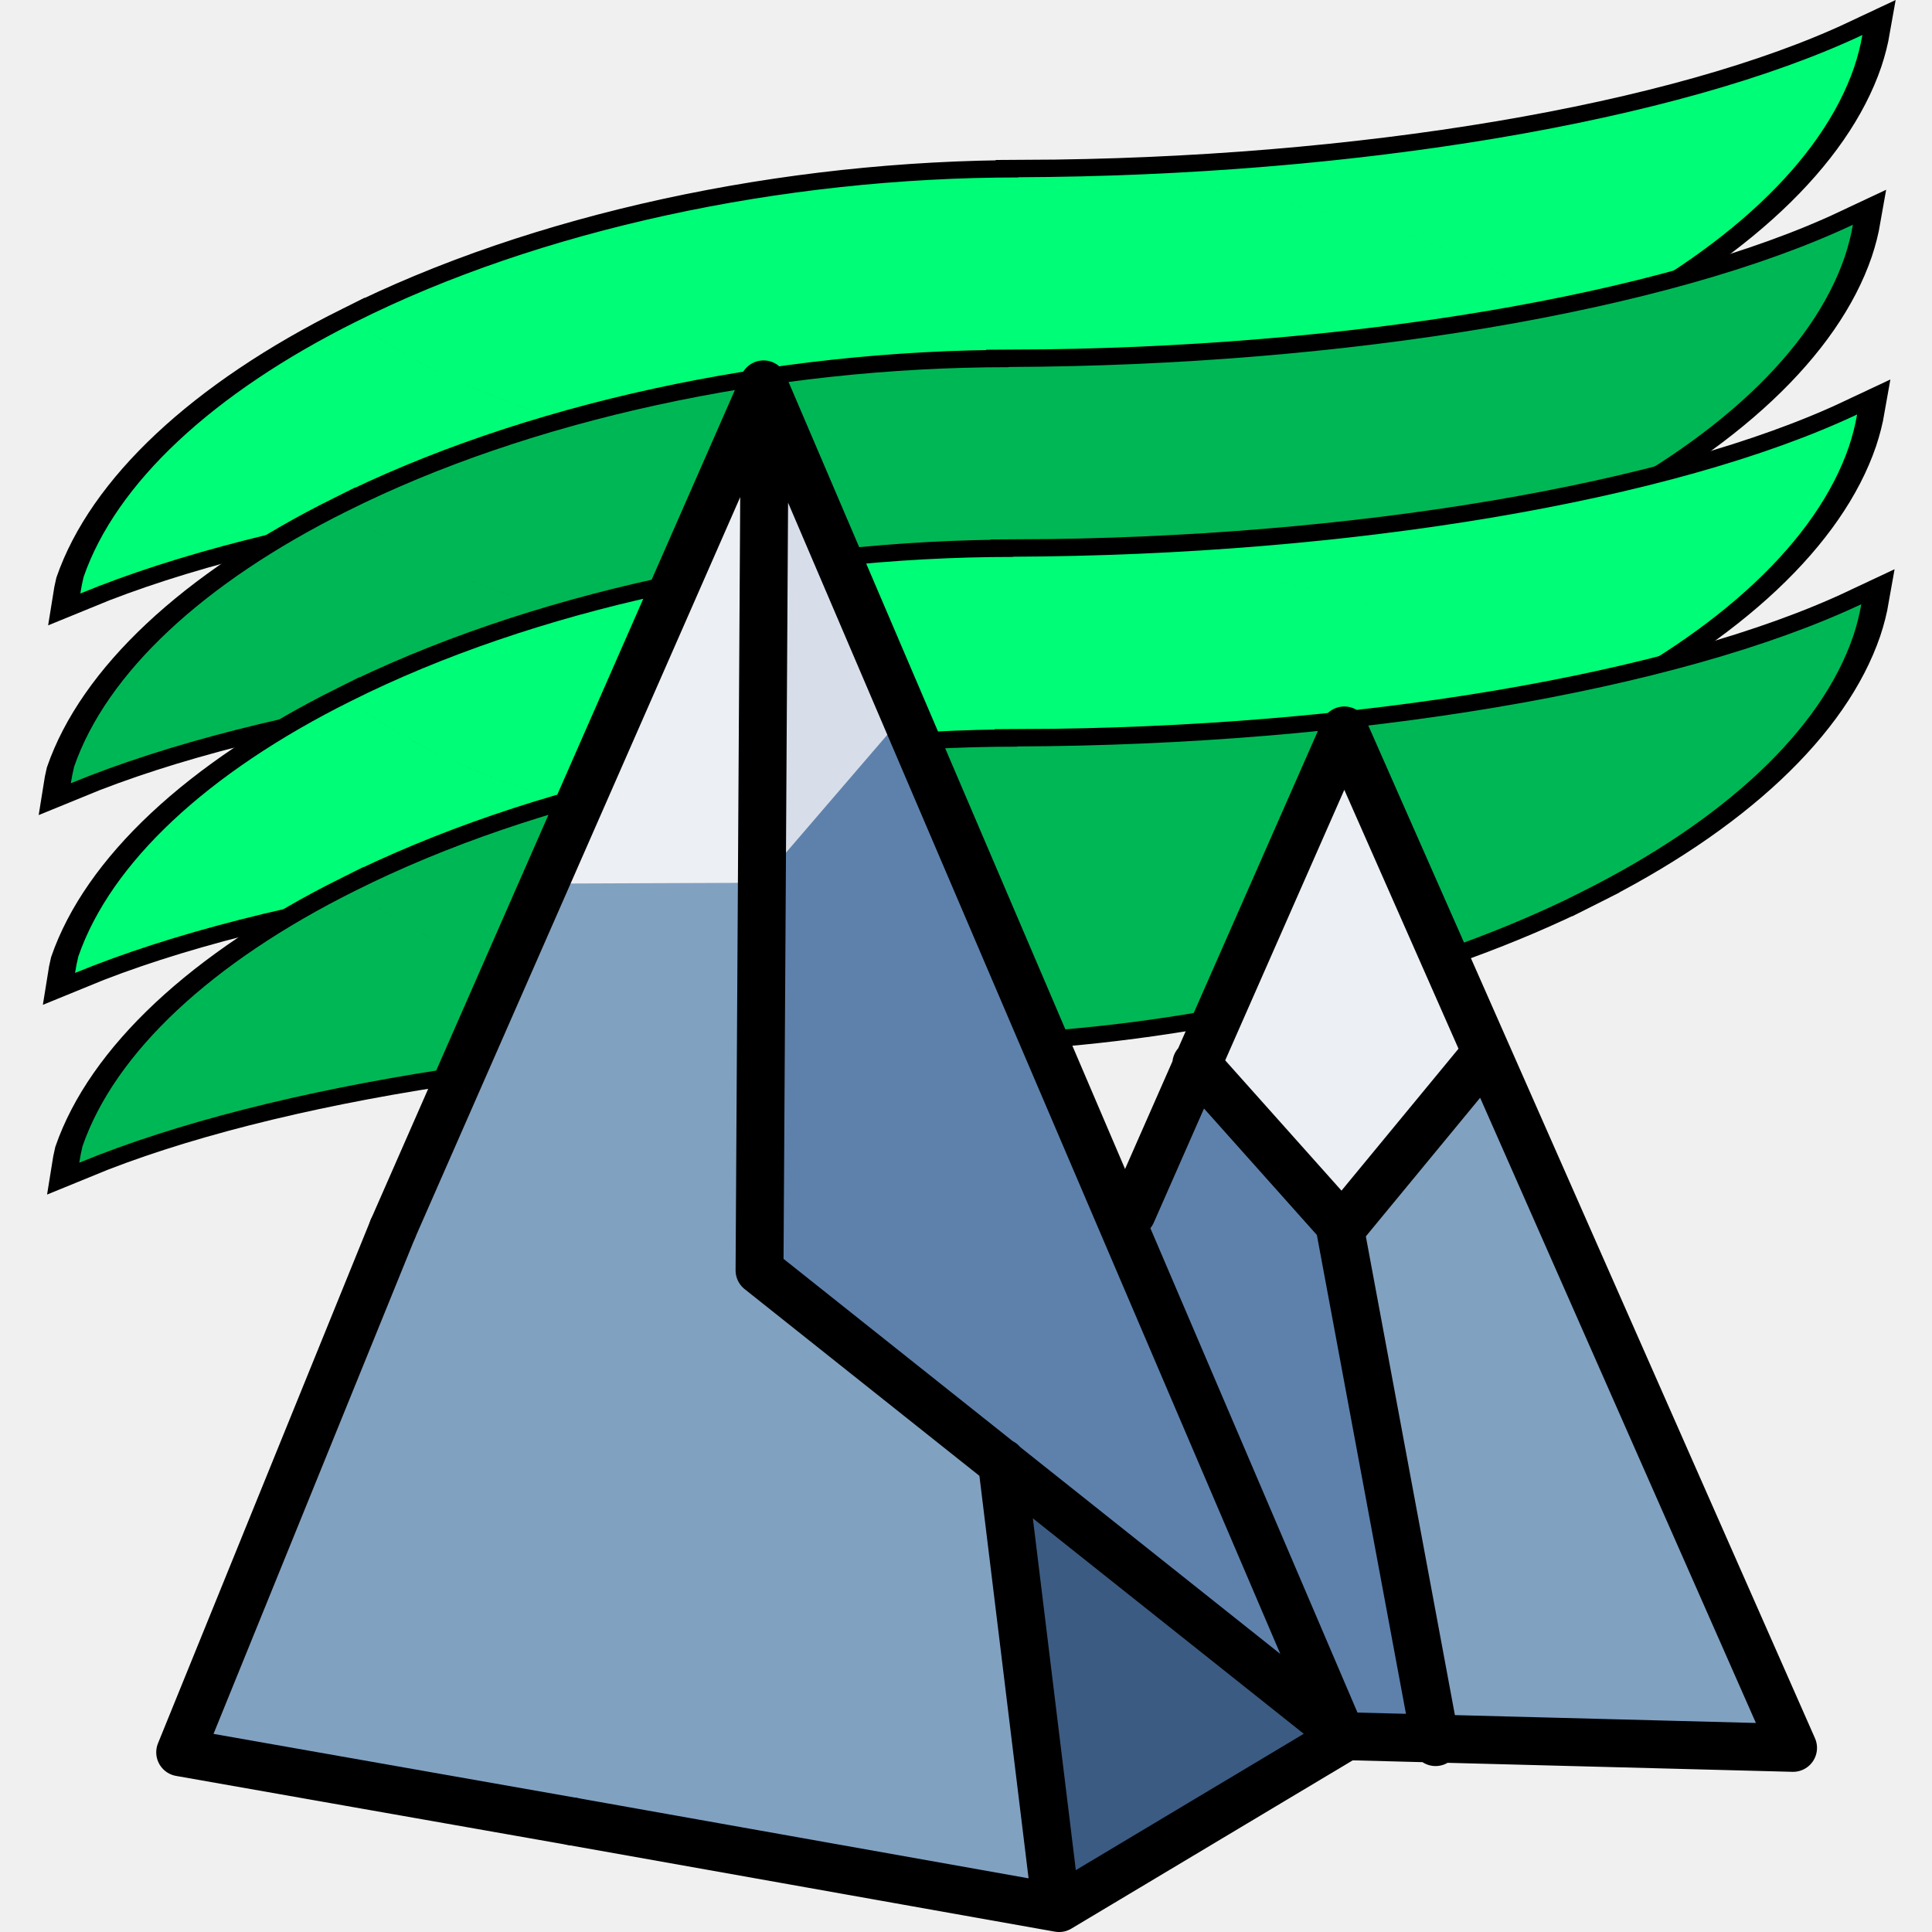
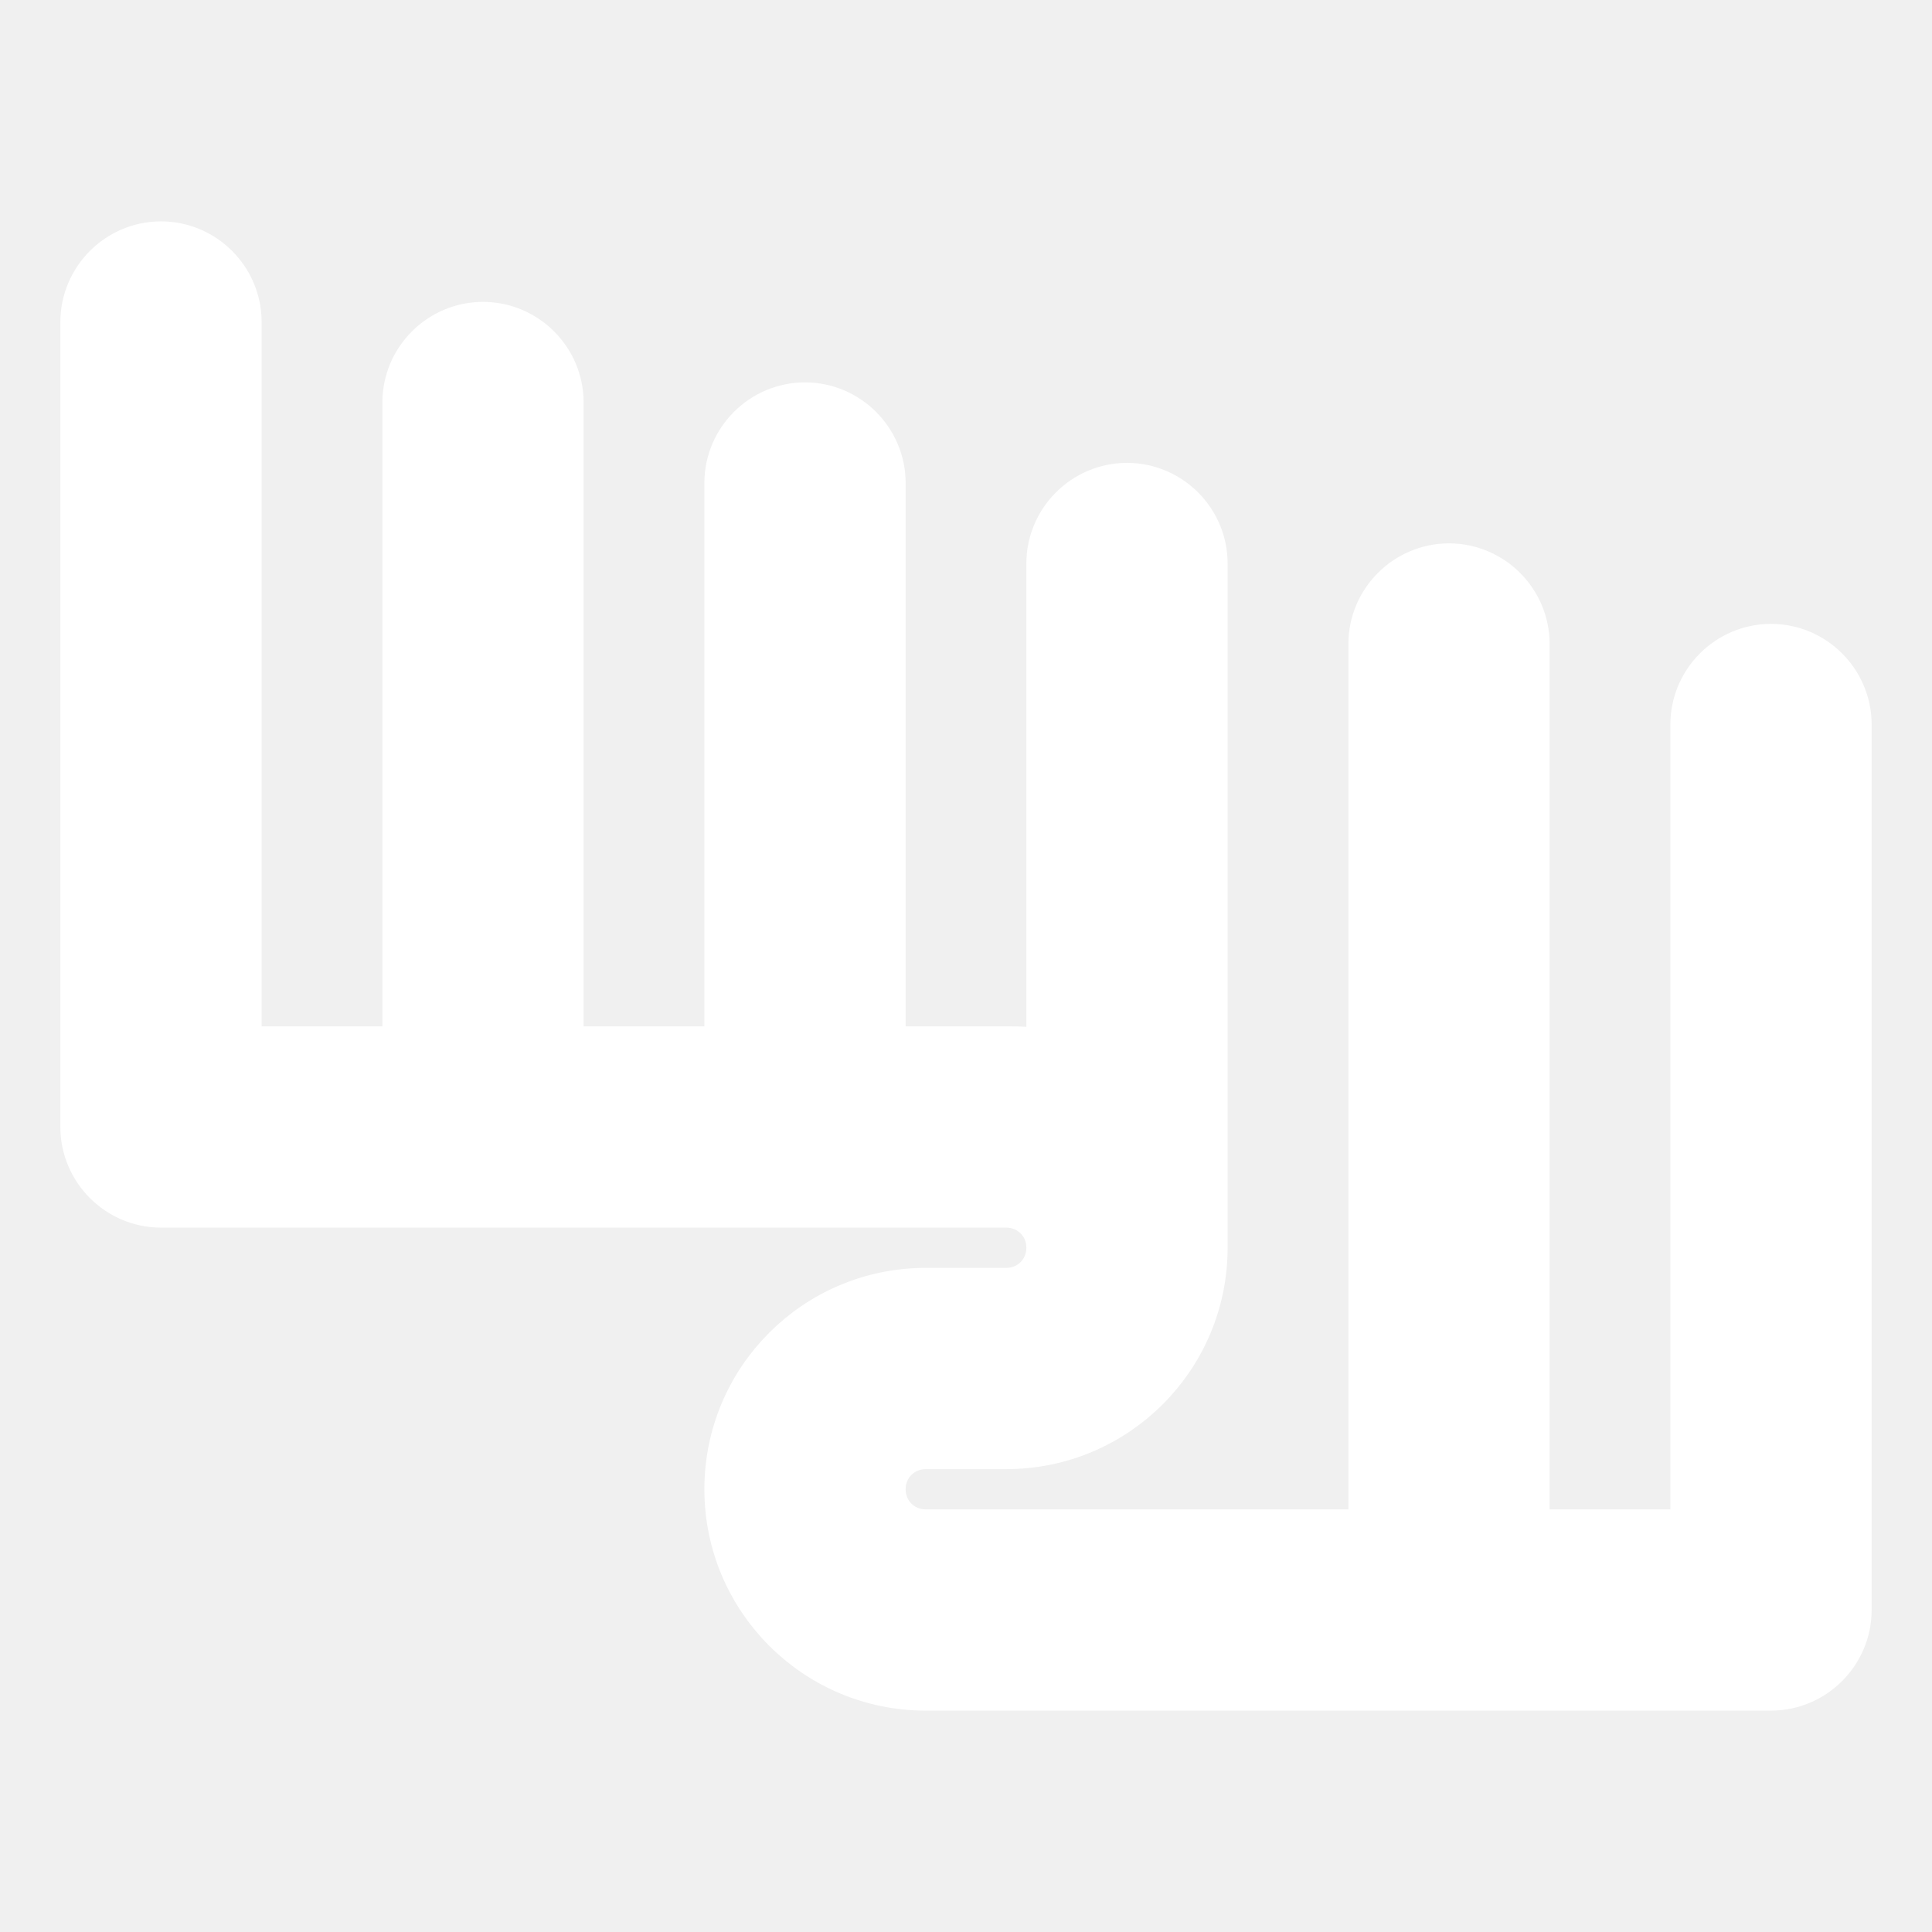
- <svg xmlns="http://www.w3.org/2000/svg" width="1000" height="1000" viewBox="0 0 1000 1000" xml:space="preserve">
-   <path d="M53.858 60.061a34.601 44.357 35.546 0 0-2.355-1.453 22.846 50.746 35.2 0 1-15.279 43.228l.016.01a34.601 44.357 35.546 0 1 29.87-20.688 34.601 44.357 35.546 0 0-12.252-21.097zm-26.939 76.792a34.601 44.357 35.546 0 0 .869-.183 34.601 44.357 35.546 0 0 1.713-.444 34.601 44.357 35.546 0 0 1.71-.523 34.601 44.357 35.546 0 0 1.706-.603 34.601 44.357 35.546 0 0 1.696-.68 34.601 44.357 35.546 0 0 1.683-.758 34.601 44.357 35.546 0 0 1.667-.833 34.601 44.357 35.546 0 0 1.648-.906 34.601 44.357 35.546 0 0 1.625-.977 34.601 44.357 35.546 0 0 1.6-1.048 34.601 44.357 35.546 0 0 1.569-1.115 34.601 44.357 35.546 0 0 1.537-1.18 34.601 44.357 35.546 0 0 1.502-1.244 34.601 44.357 35.546 0 0 1.464-1.304 34.601 44.357 35.546 0 0 1.422-1.361 34.601 44.357 35.546 0 0 1.378-1.417 34.601 44.357 35.546 0 0 1.33-1.47 34.601 44.357 35.546 0 0 1.281-1.517 34.601 44.357 35.546 0 0 1.23-1.565 34.601 44.357 35.546 0 0 1.173-1.607 34.601 44.357 35.546 0 0 1.116-1.648 34.601 44.357 35.546 0 0 1.058-1.684 34.601 44.357 35.546 0 0 .995-1.717 34.601 44.357 35.546 0 0 .932-1.747 34.601 44.357 35.546 0 0 .867-1.772 34.601 44.357 35.546 0 0 .8-1.796 34.601 44.357 35.546 0 0 .73-1.815 34.601 44.357 35.546 0 0 .66-1.83 34.601 44.357 35.546 0 0 .59-1.84 34.601 44.357 35.546 0 0 .516-1.85 34.601 44.357 35.546 0 0 .442-1.854 34.601 44.357 35.546 0 0 .368-1.853 34.601 44.357 35.546 0 0 .292-1.85 34.601 44.357 35.546 0 0 .216-1.845 34.601 44.357 35.546 0 0 .139-1.833 34.601 44.357 35.546 0 0 .063-1.818 34.601 44.357 35.546 0 0-.014-1.8 34.601 44.357 35.546 0 0-.091-1.78 34.601 44.357 35.546 0 0-.167-1.753 34.601 44.357 35.546 0 0-.124-.875 34.601 44.357 35.546 0 0-29.87 20.688 34.601 44.357 35.546 0 0-9.32 35.007zm29.803-20.735a34.601 44.357 35.546 0 1-1.174 1.607 34.601 44.357 35.546 0 1-1.229 1.565 34.601 44.357 35.546 0 1-1.28 1.518 34.601 44.357 35.546 0 1-1.331 1.469 34.601 44.357 35.546 0 1-1.378 1.417 34.601 44.357 35.546 0 1-1.422 1.362 34.601 44.357 35.546 0 1-1.464 1.304 34.601 44.357 35.546 0 1-1.502 1.243 34.601 44.357 35.546 0 1-1.537 1.18 34.601 44.357 35.546 0 1-1.57 1.115 34.601 44.357 35.546 0 1-1.6 1.048 34.601 44.357 35.546 0 1-1.624.978 34.601 44.357 35.546 0 1-1.648.906 34.601 44.357 35.546 0 1-1.667.833 34.601 44.357 35.546 0 1-1.683.757 34.601 44.357 35.546 0 1-1.696.681 34.601 44.357 35.546 0 1-1.705.602 34.601 44.357 35.546 0 1-1.71.524 34.601 44.357 35.546 0 1-1.714.443 34.601 44.357 35.546 0 1-.869.184 34.601 44.357 35.546 0 0 12.184 21.05 34.601 44.357 35.546 0 0 1.239.704 22.846 50.746 35.2 0 1 15.906-41.822 22.846 50.746 35.2 0 1 .49-.657z" stroke="#000" stroke-linecap="square" stroke-width="3" transform="matrix(3.65184 4.91035 -8.81632 3.43875 1292.593 -436.32)" />
-   <path d="M959.757 34.676a203.656 420.89 83.863 0 0 4.21-16.56A136.306 475.02 88.319 0 1 527.058 91.74l-.03.113a203.656 420.89 83.863 0 1 291.473 75.53A203.656 420.89 83.863 0 0 959.757 34.677m-775.4 131.789a203.656 420.89 83.863 0 0 4.786 3.637 203.656 420.89 83.863 0 0 10.17 6.885 203.656 420.89 83.863 0 0 10.856 6.598 203.656 420.89 83.863 0 0 11.546 6.304 203.656 420.89 83.863 0 0 12.189 5.99 203.656 420.89 83.863 0 0 12.829 5.657 203.656 420.89 83.863 0 0 13.431 5.32 203.656 420.89 83.863 0 0 14.006 4.978 203.656 420.89 83.863 0 0 14.548 4.62 203.656 420.89 83.863 0 0 15.082 4.252 203.656 420.89 83.863 0 0 15.56 3.87 203.656 420.89 83.863 0 0 16.016 3.49 203.656 420.89 83.863 0 0 16.453 3.097 203.656 420.89 83.863 0 0 16.843 2.705 203.656 420.89 83.863 0 0 17.192 2.302 203.656 420.89 83.863 0 0 17.525 1.894 203.656 420.89 83.863 0 0 17.817 1.476 203.656 420.89 83.863 0 0 18.052 1.073 203.656 420.89 83.863 0 0 18.29.658 203.656 420.89 83.863 0 0 18.45.234 203.656 420.89 83.863 0 0 18.605-.187 203.656 420.89 83.863 0 0 18.71-.596 203.656 420.89 83.863 0 0 18.772-1.018 203.656 420.89 83.863 0 0 18.806-1.431 203.656 420.89 83.863 0 0 18.788-1.836 203.656 420.89 83.863 0 0 18.756-2.248 203.656 420.89 83.863 0 0 18.667-2.657 203.656 420.89 83.863 0 0 18.544-3.052 203.656 420.89 83.863 0 0 18.377-3.43 203.656 420.89 83.863 0 0 18.195-3.828 203.656 420.89 83.863 0 0 17.96-4.205 203.656 420.89 83.863 0 0 17.68-4.565 203.656 420.89 83.863 0 0 17.376-4.928 203.656 420.89 83.863 0 0 17.055-5.284 203.656 420.89 83.863 0 0 16.668-5.62 203.656 420.89 83.863 0 0 16.258-5.943 203.656 420.89 83.863 0 0 15.819-6.258 203.656 420.89 83.863 0 0 15.36-6.568 203.656 420.89 83.863 0 0 14.845-6.848 203.656 420.89 83.863 0 0 7.262-3.618 203.656 420.89 83.863 0 0-291.473-75.531A203.656 420.89 83.863 0 0 184.36 166.47zm291.642 75.04a203.656 420.89 83.863 0 1-18.455-.238 203.656 420.89 83.863 0 1-18.286-.654 203.656 420.89 83.863 0 1-18.058-1.065 203.656 420.89 83.863 0 1-17.811-1.484 203.656 420.89 83.863 0 1-17.525-1.894 203.656 420.89 83.863 0 1-17.201-2.299 203.656 420.89 83.863 0 1-16.843-2.704 203.656 420.89 83.863 0 1-16.444-3.101 203.656 420.89 83.863 0 1-16.016-3.49 203.656 420.89 83.863 0 1-15.563-3.875 203.656 420.89 83.863 0 1-15.083-4.253 203.656 420.89 83.863 0 1-14.553-4.61 203.656 420.89 83.863 0 1-14.005-4.978 203.656 420.89 83.863 0 1-13.432-5.32 203.656 420.89 83.863 0 1-12.82-5.662 203.656 420.89 83.863 0 1-12.198-5.986 203.656 420.89 83.863 0 1-11.533-6.302 203.656 420.89 83.863 0 1-10.865-6.595 203.656 420.89 83.863 0 1-10.165-6.893 203.656 420.89 83.863 0 1-4.795-3.634 203.656 420.89 83.863 0 0-141.09 132.213 203.656 420.89 83.863 0 0-1.682 8.505 136.306 475.02 88.319 0 1 426.802-65.711 136.306 475.02 88.319 0 1 7.582.147z" fill="#00fd77" />
-   <path d="M53.858 60.061a34.601 44.357 35.546 0 0-2.355-1.453 22.846 50.746 35.2 0 1-15.279 43.228l.016.01a34.601 44.357 35.546 0 1 29.87-20.688 34.601 44.357 35.546 0 0-12.252-21.097zm-26.939 76.792a34.601 44.357 35.546 0 0 .869-.183 34.601 44.357 35.546 0 0 1.713-.444 34.601 44.357 35.546 0 0 1.71-.523 34.601 44.357 35.546 0 0 1.706-.603 34.601 44.357 35.546 0 0 1.696-.68 34.601 44.357 35.546 0 0 1.683-.758 34.601 44.357 35.546 0 0 1.667-.833 34.601 44.357 35.546 0 0 1.648-.906 34.601 44.357 35.546 0 0 1.625-.977 34.601 44.357 35.546 0 0 1.6-1.048 34.601 44.357 35.546 0 0 1.569-1.115 34.601 44.357 35.546 0 0 1.537-1.18 34.601 44.357 35.546 0 0 1.502-1.244 34.601 44.357 35.546 0 0 1.464-1.304 34.601 44.357 35.546 0 0 1.422-1.361 34.601 44.357 35.546 0 0 1.378-1.417 34.601 44.357 35.546 0 0 1.33-1.47 34.601 44.357 35.546 0 0 1.281-1.517 34.601 44.357 35.546 0 0 1.23-1.565 34.601 44.357 35.546 0 0 1.173-1.607 34.601 44.357 35.546 0 0 1.116-1.648 34.601 44.357 35.546 0 0 1.058-1.684 34.601 44.357 35.546 0 0 .995-1.717 34.601 44.357 35.546 0 0 .932-1.747 34.601 44.357 35.546 0 0 .867-1.772 34.601 44.357 35.546 0 0 .8-1.796 34.601 44.357 35.546 0 0 .73-1.815 34.601 44.357 35.546 0 0 .66-1.83 34.601 44.357 35.546 0 0 .59-1.84 34.601 44.357 35.546 0 0 .516-1.85 34.601 44.357 35.546 0 0 .442-1.854 34.601 44.357 35.546 0 0 .368-1.853 34.601 44.357 35.546 0 0 .292-1.85 34.601 44.357 35.546 0 0 .216-1.845 34.601 44.357 35.546 0 0 .139-1.833 34.601 44.357 35.546 0 0 .063-1.818 34.601 44.357 35.546 0 0-.014-1.8 34.601 44.357 35.546 0 0-.091-1.78 34.601 44.357 35.546 0 0-.167-1.753 34.601 44.357 35.546 0 0-.124-.875 34.601 44.357 35.546 0 0-29.87 20.688 34.601 44.357 35.546 0 0-9.32 35.007zm29.803-20.735a34.601 44.357 35.546 0 1-1.174 1.607 34.601 44.357 35.546 0 1-1.229 1.565 34.601 44.357 35.546 0 1-1.28 1.518 34.601 44.357 35.546 0 1-1.331 1.469 34.601 44.357 35.546 0 1-1.378 1.417 34.601 44.357 35.546 0 1-1.422 1.362 34.601 44.357 35.546 0 1-1.464 1.304 34.601 44.357 35.546 0 1-1.502 1.243 34.601 44.357 35.546 0 1-1.537 1.18 34.601 44.357 35.546 0 1-1.57 1.115 34.601 44.357 35.546 0 1-1.6 1.048 34.601 44.357 35.546 0 1-1.624.978 34.601 44.357 35.546 0 1-1.648.906 34.601 44.357 35.546 0 1-1.667.833 34.601 44.357 35.546 0 1-1.683.757 34.601 44.357 35.546 0 1-1.696.681 34.601 44.357 35.546 0 1-1.705.602 34.601 44.357 35.546 0 1-1.71.524 34.601 44.357 35.546 0 1-1.714.443 34.601 44.357 35.546 0 1-.869.184 34.601 44.357 35.546 0 0 12.184 21.05 34.601 44.357 35.546 0 0 1.239.704 22.846 50.746 35.2 0 1 15.906-41.822 22.846 50.746 35.2 0 1 .49-.657z" stroke="#000" stroke-linecap="square" stroke-width="3" transform="matrix(3.65184 4.91035 -8.81632 3.43875 1287.686 -338.112)" />
-   <path d="M954.85 132.884a203.656 420.89 83.863 0 0 4.21-16.56 136.306 475.02 88.319 0 1-436.909 73.625l-.03.113a203.656 420.89 83.863 0 1 291.473 75.53A203.656 420.89 83.863 0 0 954.85 132.885m-775.4 131.789a203.656 420.89 83.863 0 0 4.787 3.637 203.656 420.89 83.863 0 0 10.17 6.885 203.656 420.89 83.863 0 0 10.855 6.598 203.656 420.89 83.863 0 0 11.547 6.304 203.656 420.89 83.863 0 0 12.188 5.99 203.656 420.89 83.863 0 0 12.829 5.657 203.656 420.89 83.863 0 0 13.432 5.32 203.656 420.89 83.863 0 0 14.005 4.978 203.656 420.89 83.863 0 0 14.548 4.62 203.656 420.89 83.863 0 0 15.083 4.252 203.656 420.89 83.863 0 0 15.56 3.87 203.656 420.89 83.863 0 0 16.016 3.49 203.656 420.89 83.863 0 0 16.452 3.097 203.656 420.89 83.863 0 0 16.843 2.705 203.656 420.89 83.863 0 0 17.192 2.302 203.656 420.89 83.863 0 0 17.525 1.894 203.656 420.89 83.863 0 0 17.817 1.476 203.656 420.89 83.863 0 0 18.052 1.073 203.656 420.89 83.863 0 0 18.29.658 203.656 420.89 83.863 0 0 18.451.234 203.656 420.89 83.863 0 0 18.605-.187 203.656 420.89 83.863 0 0 18.71-.596 203.656 420.89 83.863 0 0 18.771-1.018 203.656 420.89 83.863 0 0 18.806-1.431 203.656 420.89 83.863 0 0 18.789-1.836 203.656 420.89 83.863 0 0 18.755-2.248 203.656 420.89 83.863 0 0 18.668-2.657 203.656 420.89 83.863 0 0 18.544-3.052 203.656 420.89 83.863 0 0 18.376-3.43 203.656 420.89 83.863 0 0 18.195-3.828 203.656 420.89 83.863 0 0 17.96-4.205 203.656 420.89 83.863 0 0 17.68-4.565 203.656 420.89 83.863 0 0 17.377-4.928 203.656 420.89 83.863 0 0 17.055-5.284 203.656 420.89 83.863 0 0 16.667-5.62 203.656 420.89 83.863 0 0 16.259-5.943 203.656 420.89 83.863 0 0 15.818-6.258 203.656 420.89 83.863 0 0 15.36-6.568 203.656 420.89 83.863 0 0 14.846-6.848 203.656 420.89 83.863 0 0 7.261-3.618 203.656 420.89 83.863 0 0-291.472-75.531 203.656 420.89 83.863 0 0-342.668 74.615zm291.642 75.04a203.656 420.89 83.863 0 1-18.455-.239 203.656 420.89 83.863 0 1-18.286-.653 203.656 420.89 83.863 0 1-18.057-1.065 203.656 420.89 83.863 0 1-17.812-1.484 203.656 420.89 83.863 0 1-17.525-1.894 203.656 420.89 83.863 0 1-17.2-2.299 203.656 420.89 83.863 0 1-16.843-2.704 203.656 420.89 83.863 0 1-16.444-3.101 203.656 420.89 83.863 0 1-16.016-3.49 203.656 420.89 83.863 0 1-15.564-3.875 203.656 420.89 83.863 0 1-15.082-4.253 203.656 420.89 83.863 0 1-14.553-4.611 203.656 420.89 83.863 0 1-14.006-4.977 203.656 420.89 83.863 0 1-13.432-5.32 203.656 420.89 83.863 0 1-12.82-5.662A203.656 420.89 83.863 0 1 216.8 288.1a203.656 420.89 83.863 0 1-11.534-6.302 203.656 420.89 83.863 0 1-10.864-6.595 203.656 420.89 83.863 0 1-10.165-6.893 203.656 420.89 83.863 0 1-4.796-3.634 203.656 420.89 83.863 0 0-141.09 132.213 203.656 420.89 83.863 0 0-1.682 8.505 136.306 475.02 88.319 0 1 426.803-65.711 136.306 475.02 88.319 0 1 7.582.147z" fill="#00b756" />
-   <path d="M53.858 60.061a34.601 44.357 35.546 0 0-2.355-1.453 22.846 50.746 35.2 0 1-15.279 43.228l.016.01a34.601 44.357 35.546 0 1 29.87-20.688 34.601 44.357 35.546 0 0-12.252-21.097zm-26.939 76.792a34.601 44.357 35.546 0 0 .869-.183 34.601 44.357 35.546 0 0 1.713-.444 34.601 44.357 35.546 0 0 1.71-.523 34.601 44.357 35.546 0 0 1.706-.603 34.601 44.357 35.546 0 0 1.696-.68 34.601 44.357 35.546 0 0 1.683-.758 34.601 44.357 35.546 0 0 1.667-.833 34.601 44.357 35.546 0 0 1.648-.906 34.601 44.357 35.546 0 0 1.625-.977 34.601 44.357 35.546 0 0 1.6-1.048 34.601 44.357 35.546 0 0 1.569-1.115 34.601 44.357 35.546 0 0 1.537-1.18 34.601 44.357 35.546 0 0 1.502-1.244 34.601 44.357 35.546 0 0 1.464-1.304 34.601 44.357 35.546 0 0 1.422-1.361 34.601 44.357 35.546 0 0 1.378-1.417 34.601 44.357 35.546 0 0 1.33-1.47 34.601 44.357 35.546 0 0 1.281-1.517 34.601 44.357 35.546 0 0 1.23-1.565 34.601 44.357 35.546 0 0 1.173-1.607 34.601 44.357 35.546 0 0 1.116-1.648 34.601 44.357 35.546 0 0 1.058-1.684 34.601 44.357 35.546 0 0 .995-1.717 34.601 44.357 35.546 0 0 .932-1.747 34.601 44.357 35.546 0 0 .867-1.772 34.601 44.357 35.546 0 0 .8-1.796 34.601 44.357 35.546 0 0 .73-1.815 34.601 44.357 35.546 0 0 .66-1.83 34.601 44.357 35.546 0 0 .59-1.84 34.601 44.357 35.546 0 0 .516-1.85 34.601 44.357 35.546 0 0 .442-1.854 34.601 44.357 35.546 0 0 .368-1.853 34.601 44.357 35.546 0 0 .292-1.85 34.601 44.357 35.546 0 0 .216-1.845 34.601 44.357 35.546 0 0 .139-1.833 34.601 44.357 35.546 0 0 .063-1.818 34.601 44.357 35.546 0 0-.014-1.8 34.601 44.357 35.546 0 0-.091-1.78 34.601 44.357 35.546 0 0-.167-1.753 34.601 44.357 35.546 0 0-.124-.875 34.601 44.357 35.546 0 0-29.87 20.688 34.601 44.357 35.546 0 0-9.32 35.007zm29.803-20.735a34.601 44.357 35.546 0 1-1.174 1.607 34.601 44.357 35.546 0 1-1.229 1.565 34.601 44.357 35.546 0 1-1.28 1.518 34.601 44.357 35.546 0 1-1.331 1.469 34.601 44.357 35.546 0 1-1.378 1.417 34.601 44.357 35.546 0 1-1.422 1.362 34.601 44.357 35.546 0 1-1.464 1.304 34.601 44.357 35.546 0 1-1.502 1.243 34.601 44.357 35.546 0 1-1.537 1.18 34.601 44.357 35.546 0 1-1.57 1.115 34.601 44.357 35.546 0 1-1.6 1.048 34.601 44.357 35.546 0 1-1.624.978 34.601 44.357 35.546 0 1-1.648.906 34.601 44.357 35.546 0 1-1.667.833 34.601 44.357 35.546 0 1-1.683.757 34.601 44.357 35.546 0 1-1.696.681 34.601 44.357 35.546 0 1-1.705.602 34.601 44.357 35.546 0 1-1.71.524 34.601 44.357 35.546 0 1-1.714.443 34.601 44.357 35.546 0 1-.869.184 34.601 44.357 35.546 0 0 12.184 21.05 34.601 44.357 35.546 0 0 1.239.704 22.846 50.746 35.2 0 1 15.906-41.822 22.846 50.746 35.2 0 1 .49-.657z" stroke="#000" stroke-linecap="square" stroke-width="3" transform="matrix(3.65184 4.91035 -8.81632 3.43875 1289.865 -239.906)" />
-   <path d="M957.028 231.09a203.656 420.89 83.863 0 0 4.21-16.56 136.306 475.02 88.319 0 1-436.908 73.625l-.03.113A203.656 420.89 83.863 0 1 815.772 363.8a203.656 420.89 83.863 0 0 141.256-132.71m-775.4 131.789a203.656 420.89 83.863 0 0 4.787 3.638 203.656 420.89 83.863 0 0 10.17 6.884A203.656 420.89 83.863 0 0 207.44 380a203.656 420.89 83.863 0 0 11.547 6.303 203.656 420.89 83.863 0 0 12.188 5.99 203.656 420.89 83.863 0 0 12.83 5.657 203.656 420.89 83.863 0 0 13.43 5.321 203.656 420.89 83.863 0 0 14.007 4.977 203.656 420.89 83.863 0 0 14.547 4.62 203.656 420.89 83.863 0 0 15.083 4.253 203.656 420.89 83.863 0 0 15.56 3.87 203.656 420.89 83.863 0 0 16.016 3.49 203.656 420.89 83.863 0 0 16.452 3.097 203.656 420.89 83.863 0 0 16.843 2.704 203.656 420.89 83.863 0 0 17.192 2.303 203.656 420.89 83.863 0 0 17.525 1.893 203.656 420.89 83.863 0 0 17.817 1.476 203.656 420.89 83.863 0 0 18.052 1.074 203.656 420.89 83.863 0 0 18.29.658 203.656 420.89 83.863 0 0 18.451.234 203.656 420.89 83.863 0 0 18.605-.187 203.656 420.89 83.863 0 0 18.71-.596 203.656 420.89 83.863 0 0 18.771-1.019 203.656 420.89 83.863 0 0 18.806-1.43 203.656 420.89 83.863 0 0 18.789-1.837 203.656 420.89 83.863 0 0 18.755-2.248 203.656 420.89 83.863 0 0 18.668-2.656 203.656 420.89 83.863 0 0 18.544-3.053 203.656 420.89 83.863 0 0 18.377-3.43 203.656 420.89 83.863 0 0 18.194-3.828 203.656 420.89 83.863 0 0 17.96-4.205 203.656 420.89 83.863 0 0 17.68-4.565 203.656 420.89 83.863 0 0 17.377-4.928 203.656 420.89 83.863 0 0 17.055-5.283 203.656 420.89 83.863 0 0 16.668-5.621 203.656 420.89 83.863 0 0 16.258-5.942 203.656 420.89 83.863 0 0 15.818-6.259 203.656 420.89 83.863 0 0 15.36-6.568 203.656 420.89 83.863 0 0 14.846-6.848 203.656 420.89 83.863 0 0 7.261-3.618A203.656 420.89 83.863 0 0 524.3 288.27a203.656 420.89 83.863 0 0-342.668 74.615zm291.642 75.04a203.656 420.89 83.863 0 1-18.455-.238 203.656 420.89 83.863 0 1-18.286-.653 203.656 420.89 83.863 0 1-18.057-1.065 203.656 420.89 83.863 0 1-17.812-1.485 203.656 420.89 83.863 0 1-17.525-1.893 203.656 420.89 83.863 0 1-17.2-2.3 203.656 420.89 83.863 0 1-16.843-2.704 203.656 420.89 83.863 0 1-16.444-3.1 203.656 420.89 83.863 0 1-16.016-3.49 203.656 420.89 83.863 0 1-15.564-3.875 203.656 420.89 83.863 0 1-15.082-4.253 203.656 420.89 83.863 0 1-14.553-4.611 203.656 420.89 83.863 0 1-14.006-4.977 203.656 420.89 83.863 0 1-13.432-5.321 203.656 420.89 83.863 0 1-12.82-5.661 203.656 420.89 83.863 0 1-12.197-5.986 203.656 420.89 83.863 0 1-11.534-6.302 203.656 420.89 83.863 0 1-10.864-6.595 203.656 420.89 83.863 0 1-10.165-6.893 203.656 420.89 83.863 0 1-4.796-3.635A203.656 420.89 83.863 0 0 40.53 495.096a203.656 420.89 83.863 0 0-1.682 8.505 136.306 475.02 88.319 0 1 426.803-65.712 136.306 475.02 88.319 0 1 7.582.147z" fill="#00fd77" />
-   <path d="M53.858 60.061a34.601 44.357 35.546 0 0-2.355-1.453 22.846 50.746 35.2 0 1-15.279 43.228l.016.01a34.601 44.357 35.546 0 1 29.87-20.688 34.601 44.357 35.546 0 0-12.252-21.097zm-26.939 76.792a34.601 44.357 35.546 0 0 .869-.183 34.601 44.357 35.546 0 0 1.713-.444 34.601 44.357 35.546 0 0 1.71-.523 34.601 44.357 35.546 0 0 1.706-.603 34.601 44.357 35.546 0 0 1.696-.68 34.601 44.357 35.546 0 0 1.683-.758 34.601 44.357 35.546 0 0 1.667-.833 34.601 44.357 35.546 0 0 1.648-.906 34.601 44.357 35.546 0 0 1.625-.977 34.601 44.357 35.546 0 0 1.6-1.048 34.601 44.357 35.546 0 0 1.569-1.115 34.601 44.357 35.546 0 0 1.537-1.18 34.601 44.357 35.546 0 0 1.502-1.244 34.601 44.357 35.546 0 0 1.464-1.304 34.601 44.357 35.546 0 0 1.422-1.361 34.601 44.357 35.546 0 0 1.378-1.417 34.601 44.357 35.546 0 0 1.33-1.47 34.601 44.357 35.546 0 0 1.281-1.517 34.601 44.357 35.546 0 0 1.23-1.565 34.601 44.357 35.546 0 0 1.173-1.607 34.601 44.357 35.546 0 0 1.116-1.648 34.601 44.357 35.546 0 0 1.058-1.684 34.601 44.357 35.546 0 0 .995-1.717 34.601 44.357 35.546 0 0 .932-1.747 34.601 44.357 35.546 0 0 .867-1.772 34.601 44.357 35.546 0 0 .8-1.796 34.601 44.357 35.546 0 0 .73-1.815 34.601 44.357 35.546 0 0 .66-1.83 34.601 44.357 35.546 0 0 .59-1.84 34.601 44.357 35.546 0 0 .516-1.85 34.601 44.357 35.546 0 0 .442-1.854 34.601 44.357 35.546 0 0 .368-1.853 34.601 44.357 35.546 0 0 .292-1.85 34.601 44.357 35.546 0 0 .216-1.845 34.601 44.357 35.546 0 0 .139-1.833 34.601 44.357 35.546 0 0 .063-1.818 34.601 44.357 35.546 0 0-.014-1.8 34.601 44.357 35.546 0 0-.091-1.78 34.601 44.357 35.546 0 0-.167-1.753 34.601 44.357 35.546 0 0-.124-.875 34.601 44.357 35.546 0 0-29.87 20.688 34.601 44.357 35.546 0 0-9.32 35.007zm29.803-20.735a34.601 44.357 35.546 0 1-1.174 1.607 34.601 44.357 35.546 0 1-1.229 1.565 34.601 44.357 35.546 0 1-1.28 1.518 34.601 44.357 35.546 0 1-1.331 1.469 34.601 44.357 35.546 0 1-1.378 1.417 34.601 44.357 35.546 0 1-1.422 1.362 34.601 44.357 35.546 0 1-1.464 1.304 34.601 44.357 35.546 0 1-1.502 1.243 34.601 44.357 35.546 0 1-1.537 1.18 34.601 44.357 35.546 0 1-1.57 1.115 34.601 44.357 35.546 0 1-1.6 1.048 34.601 44.357 35.546 0 1-1.624.978 34.601 44.357 35.546 0 1-1.648.906 34.601 44.357 35.546 0 1-1.667.833 34.601 44.357 35.546 0 1-1.683.757 34.601 44.357 35.546 0 1-1.696.681 34.601 44.357 35.546 0 1-1.705.602 34.601 44.357 35.546 0 1-1.71.524 34.601 44.357 35.546 0 1-1.714.443 34.601 44.357 35.546 0 1-.869.184 34.601 44.357 35.546 0 0 12.184 21.05 34.601 44.357 35.546 0 0 1.239.704 22.846 50.746 35.2 0 1 15.906-41.822 22.846 50.746 35.2 0 1 .49-.657z" stroke="#000" stroke-linecap="square" stroke-width="3" transform="matrix(3.65184 4.91035 -8.81632 3.43875 1292.043 -141.7)" />
-   <path d="M959.206 329.297a203.656 420.89 83.863 0 0 4.21-16.56 136.306 475.02 88.319 0 1-436.908 73.625l-.03.113a203.656 420.89 83.863 0 1 291.472 75.53 203.656 420.89 83.863 0 0 141.256-132.708m-775.4 131.789a203.656 420.89 83.863 0 0 4.787 3.637 203.656 420.89 83.863 0 0 10.17 6.885 203.656 420.89 83.863 0 0 10.855 6.598 203.656 420.89 83.863 0 0 11.547 6.304 203.656 420.89 83.863 0 0 12.188 5.99 203.656 420.89 83.863 0 0 12.83 5.657 203.656 420.89 83.863 0 0 13.43 5.32 203.656 420.89 83.863 0 0 14.007 4.978 203.656 420.89 83.863 0 0 14.547 4.62 203.656 420.89 83.863 0 0 15.083 4.252 203.656 420.89 83.863 0 0 15.56 3.87 203.656 420.89 83.863 0 0 16.016 3.49 203.656 420.89 83.863 0 0 16.453 3.097 203.656 420.89 83.863 0 0 16.842 2.705 203.656 420.89 83.863 0 0 17.192 2.302 203.656 420.89 83.863 0 0 17.525 1.894 203.656 420.89 83.863 0 0 17.817 1.476 203.656 420.89 83.863 0 0 18.052 1.073 203.656 420.89 83.863 0 0 18.29.658 203.656 420.89 83.863 0 0 18.451.234 203.656 420.89 83.863 0 0 18.605-.187 203.656 420.89 83.863 0 0 18.71-.596 203.656 420.89 83.863 0 0 18.772-1.018 203.656 420.89 83.863 0 0 18.805-1.431 203.656 420.89 83.863 0 0 18.789-1.836 203.656 420.89 83.863 0 0 18.755-2.248 203.656 420.89 83.863 0 0 18.668-2.657 203.656 420.89 83.863 0 0 18.544-3.052 203.656 420.89 83.863 0 0 18.377-3.43 203.656 420.89 83.863 0 0 18.194-3.828 203.656 420.89 83.863 0 0 17.96-4.205 203.656 420.89 83.863 0 0 17.68-4.565 203.656 420.89 83.863 0 0 17.377-4.928 203.656 420.89 83.863 0 0 17.055-5.284 203.656 420.89 83.863 0 0 16.668-5.62 203.656 420.89 83.863 0 0 16.258-5.943 203.656 420.89 83.863 0 0 15.818-6.258 203.656 420.89 83.863 0 0 15.36-6.568 203.656 420.89 83.863 0 0 14.846-6.848 203.656 420.89 83.863 0 0 7.261-3.618 203.656 420.89 83.863 0 0-291.472-75.531A203.656 420.89 83.863 0 0 183.81 461.09zm291.642 75.04a203.656 420.89 83.863 0 1-18.455-.239 203.656 420.89 83.863 0 1-18.286-.653 203.656 420.89 83.863 0 1-18.057-1.065 203.656 420.89 83.863 0 1-17.812-1.484 203.656 420.89 83.863 0 1-17.525-1.894 203.656 420.89 83.863 0 1-17.2-2.299 203.656 420.89 83.863 0 1-16.843-2.704 203.656 420.89 83.863 0 1-16.444-3.101 203.656 420.89 83.863 0 1-16.016-3.49 203.656 420.89 83.863 0 1-15.564-3.875 203.656 420.89 83.863 0 1-15.082-4.253 203.656 420.89 83.863 0 1-14.553-4.61 203.656 420.89 83.863 0 1-14.006-4.978 203.656 420.89 83.863 0 1-13.432-5.32 203.656 420.89 83.863 0 1-12.82-5.662 203.656 420.89 83.863 0 1-12.197-5.986 203.656 420.89 83.863 0 1-11.534-6.302 203.656 420.89 83.863 0 1-10.864-6.595 203.656 420.89 83.863 0 1-10.165-6.893 203.656 420.89 83.863 0 1-4.796-3.634 203.656 420.89 83.863 0 0-141.09 132.213 203.656 420.89 83.863 0 0-1.681 8.505 136.306 475.02 88.319 0 1 426.802-65.711 136.306 475.02 88.319 0 1 7.582.147z" fill="#00b756" />
-   <path d="m925.529 900.806-231.97-3.828-109.681-266.71L699.37 390.814z" fill="#81a1c1" />
-   <path d="m584.963 635.453 106.523 259.76 50.339-1.403-51.33-285.82-67.122-61.776z" fill="#5e81ac" />
-   <path d="m764.344 552.853-69.105 80.746-71.886-84.5 72.883-164.962z" fill="#eceff4" />
-   <path d="M585.856 627.818 695.8 378.063l232.287 526.64-238.004-6.218m5.588-264.33 71.693-86.95m-148.165 3.476 73.963 82.873 49.888 268.16" fill="none" stroke="#000" stroke-linecap="round" stroke-linejoin="round" stroke-width="24.79" />
-   <path d="m537.652 990.353-35.293-260.367 195.69 162.452z" fill="#3b5b82" />
-   <path d="M682.553 888.32 515.488 757.529l-137.623-95.883 9.225-219.193 79.14-75.412" fill="#5e81ac" />
-   <path d="m391.625 459.004 74.2-86.316-70.728-158.88-9.877 246.876" fill="#d8dee9" />
-   <path d="m288.742 462.547 104.76-5.534-.07-230.962" fill="#eceff4" />
-   <path d="M544.95 988.086 515.46 756.72l-121.646-95.415-.382-204.39-107.227.424L199.5 643.832 93.243 907.027z" fill="#81a1c1" />
-   <g fill="none" stroke="#000" stroke-linecap="round" stroke-linejoin="round" stroke-width="24.79">
-     <path d="M203.336 636.098 395.21 198.945 694.892 899.86 548.17 987.616l-251.996-44.85m222.417-185.762 27.482 225.004M395.76 218.872l-2.628 438.664 297.025 236.225" />
-     <path d="m203.336 636.098-110.073 270.9 202.911 35.762" />
-   </g>
+ <svg xmlns="http://www.w3.org/2000/svg" width="1000" height="1000" viewBox="0 0 24 24">
+   <path d="M2 3c.55 0 1 .45 1 1v9h2V5c0-.55.45-1 1-1s1 .45 1 1v8h2V6c0-.55.45-1 1-1s1 .45 1 1v7h1.5c.17 0 .34 0 .5.05V7c0-.55.45-1 1-1s1 .45 1 1v8.5a2.5 2.5 0 0 1-2.5 2.5h-1c-.28 0-.5.22-.5.5s.22.5.5.5H17V8c0-.55.45-1 1-1s1 .45 1 1v11h2V9c0-.55.45-1 1-1s1 .45 1 1v11c0 .55-.45 1-1 1H11.5a2.5 2.5 0 0 1 0-5h1c.28 0 .5-.22.5-.5s-.22-.5-.5-.5H2c-.55 0-1-.45-1-1V4c0-.55.45-1 1-1" stroke-width="0.5" />
+   <style>
+ 		svg { fill: #fff; stroke: #fff; }
+ 
+ 		@media (prefers-color-scheme: light) {
+ 			svg { fill: #000; stroke: #000; }
+ 		}
+   	</style>
</svg>
